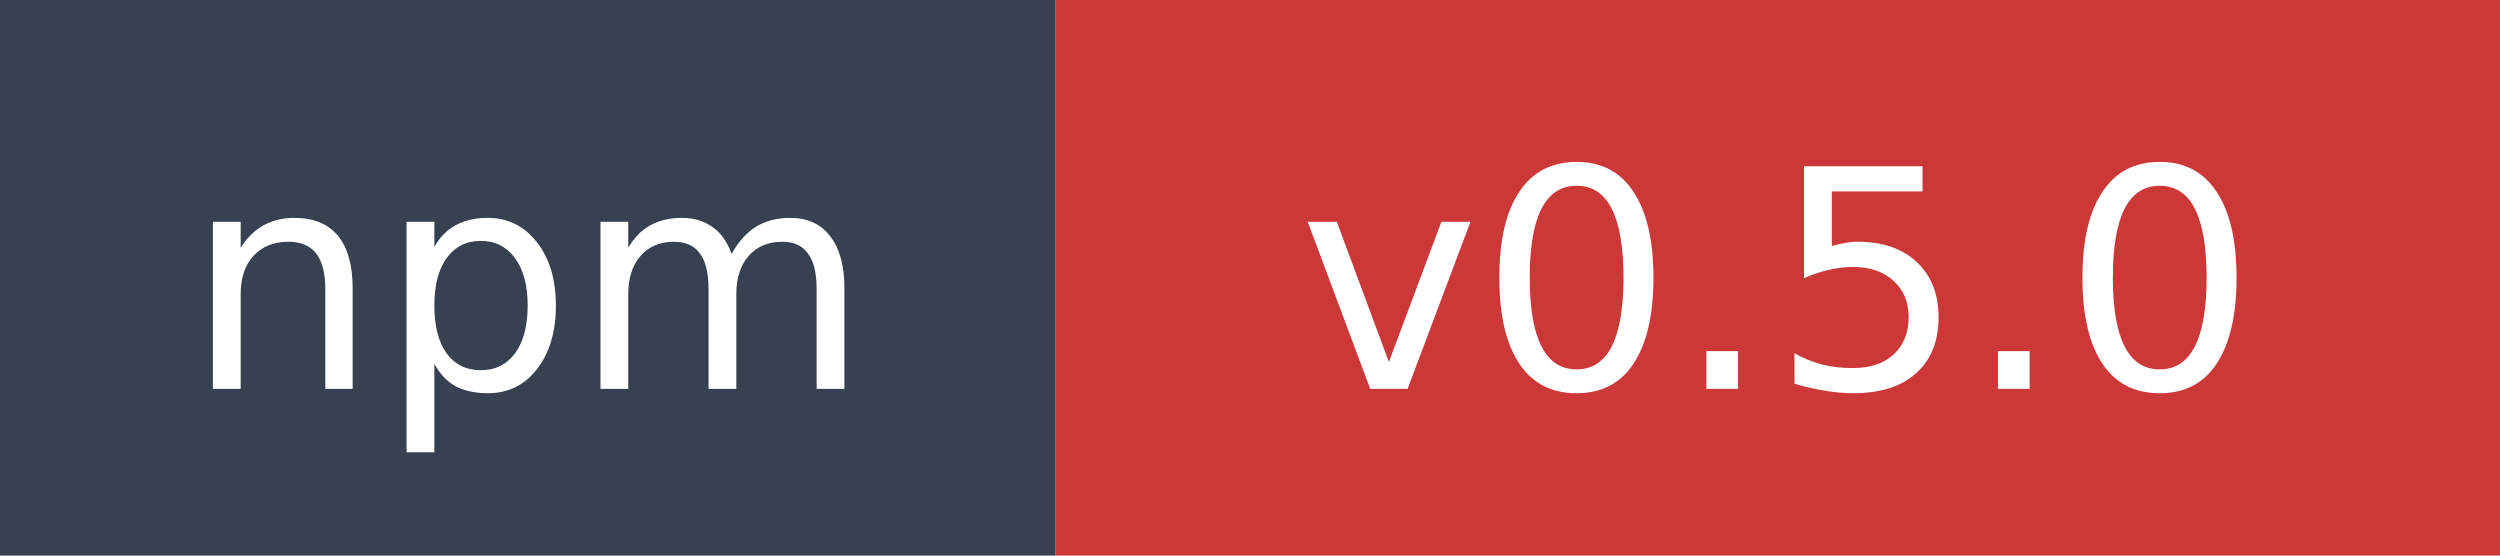
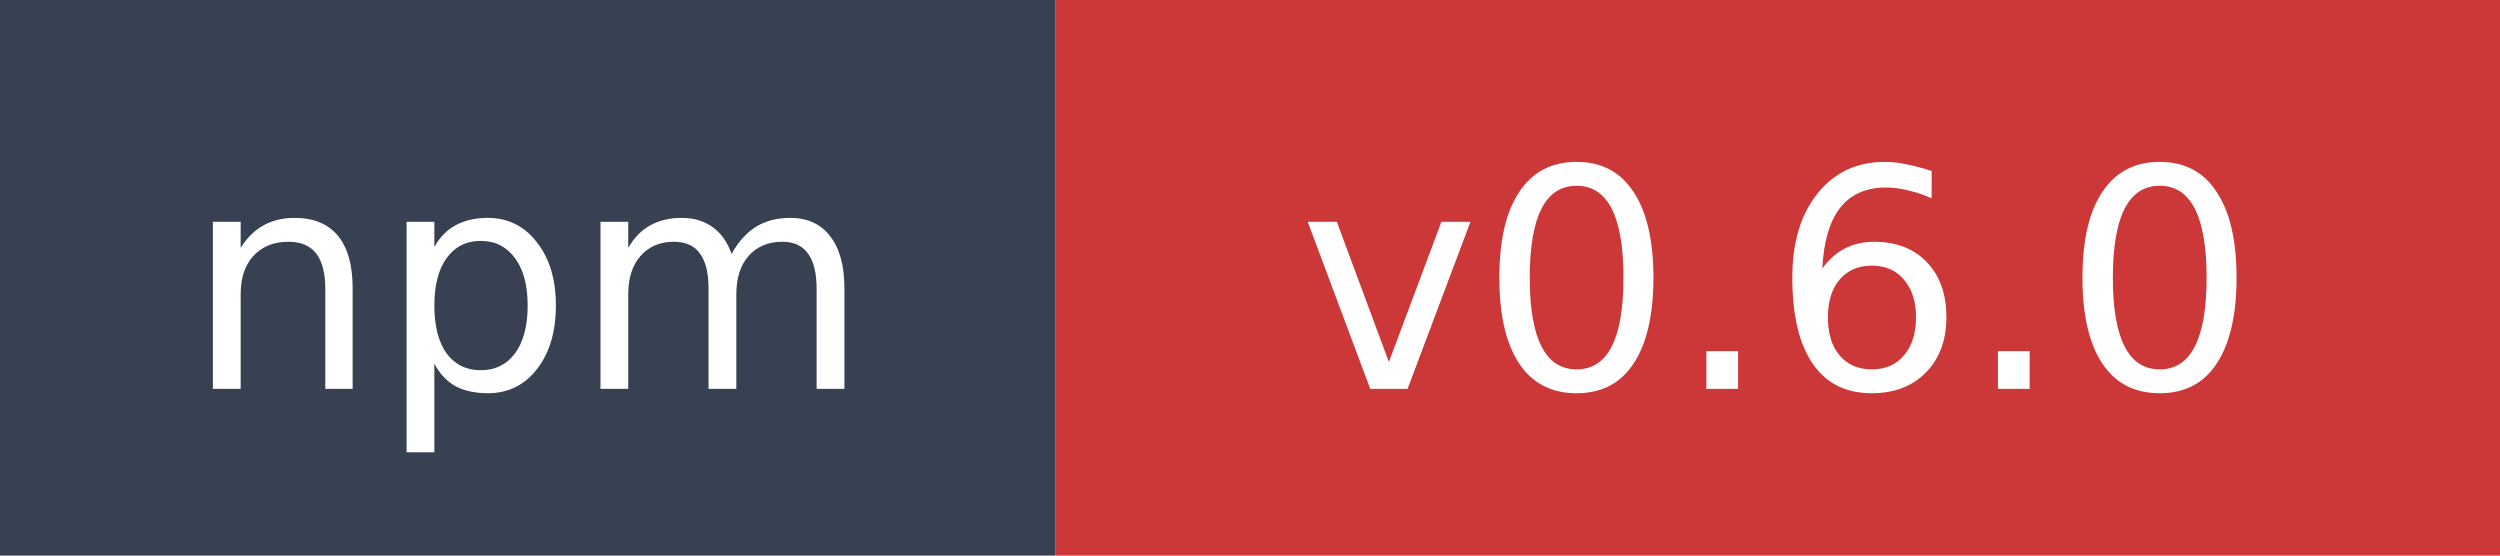
- <svg xmlns="http://www.w3.org/2000/svg" width="90" height="20" role="img" aria-label="npm: v0.5.0">
+ <svg xmlns="http://www.w3.org/2000/svg" width="90" height="20" role="img" aria-label="npm: v0.6.0">
  <rect width="38" height="20" fill="#374151" />
  <rect x="38" width="52" height="20" fill="#cb3837" />
  <text x="19" y="14" fill="#ffffff" font-family="Verdana,Geneva,DejaVu Sans,sans-serif" font-size="11" text-anchor="middle">npm</text>
-   <text x="64" y="14" fill="#ffffff" font-family="Verdana,Geneva,DejaVu Sans,sans-serif" font-size="11" text-anchor="middle">v0.5.0</text>
+   <text x="64" y="14" fill="#ffffff" font-family="Verdana,Geneva,DejaVu Sans,sans-serif" font-size="11" text-anchor="middle">v0.6.0</text>
</svg>
